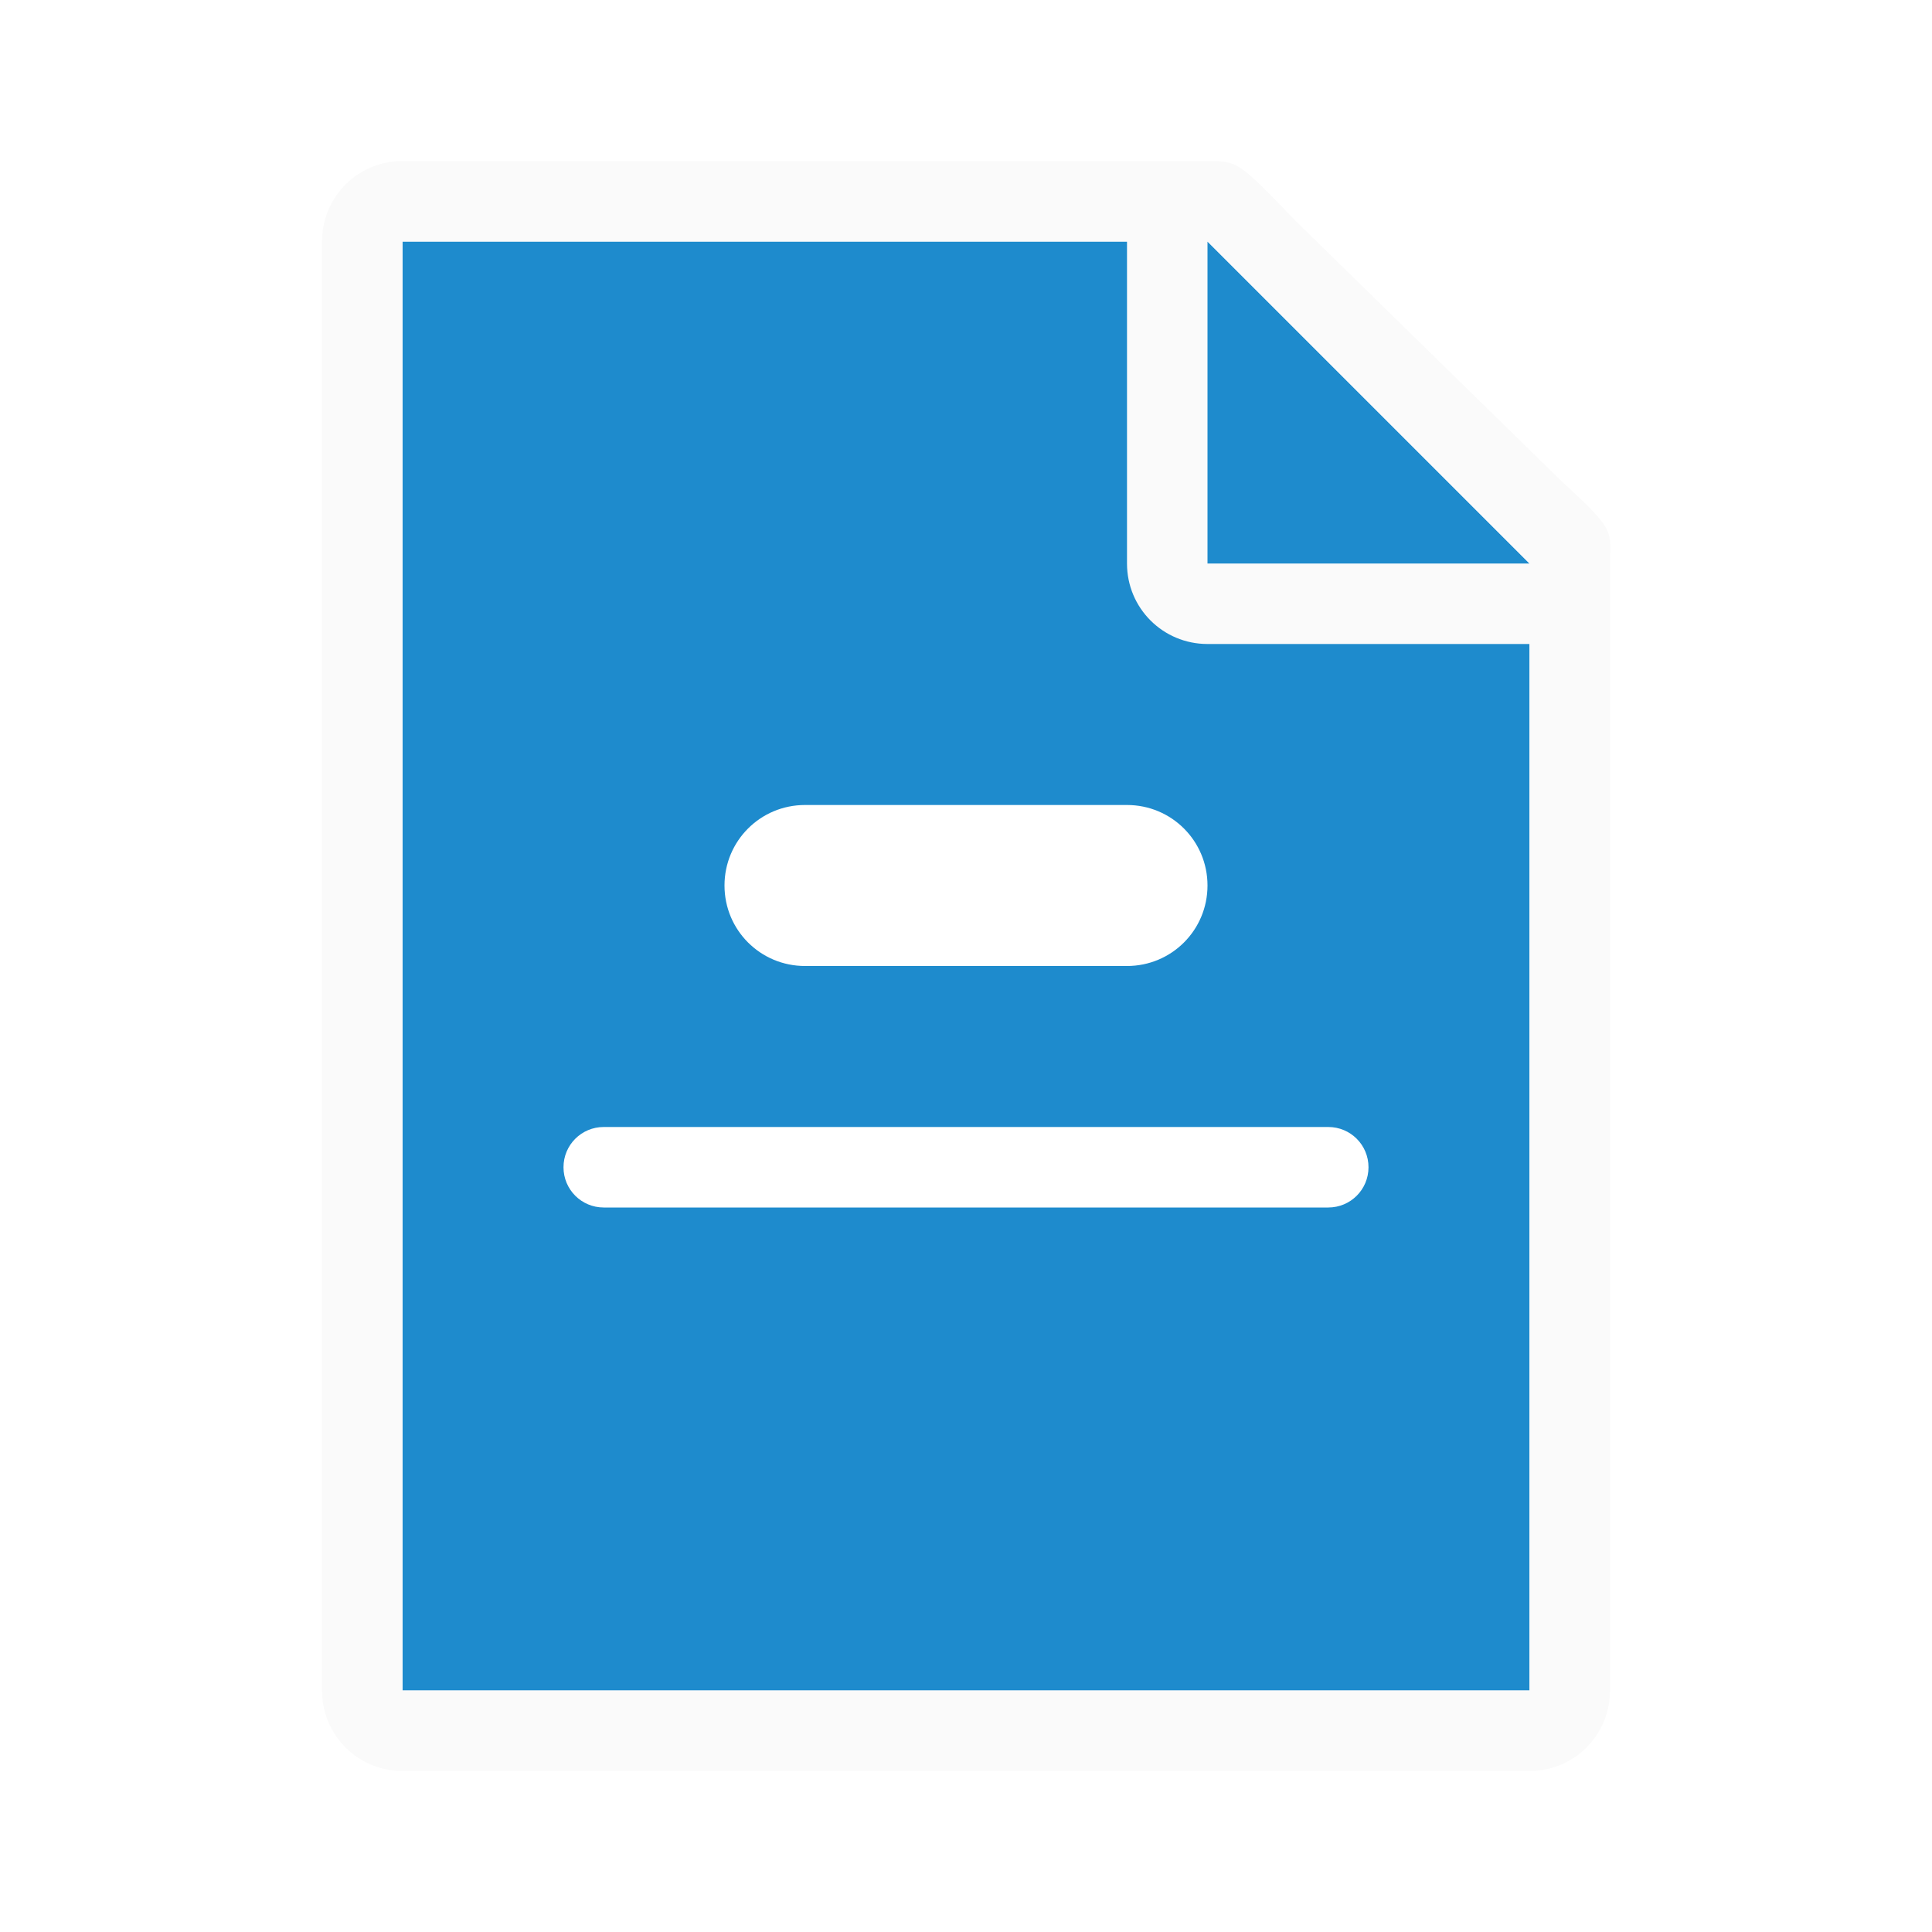
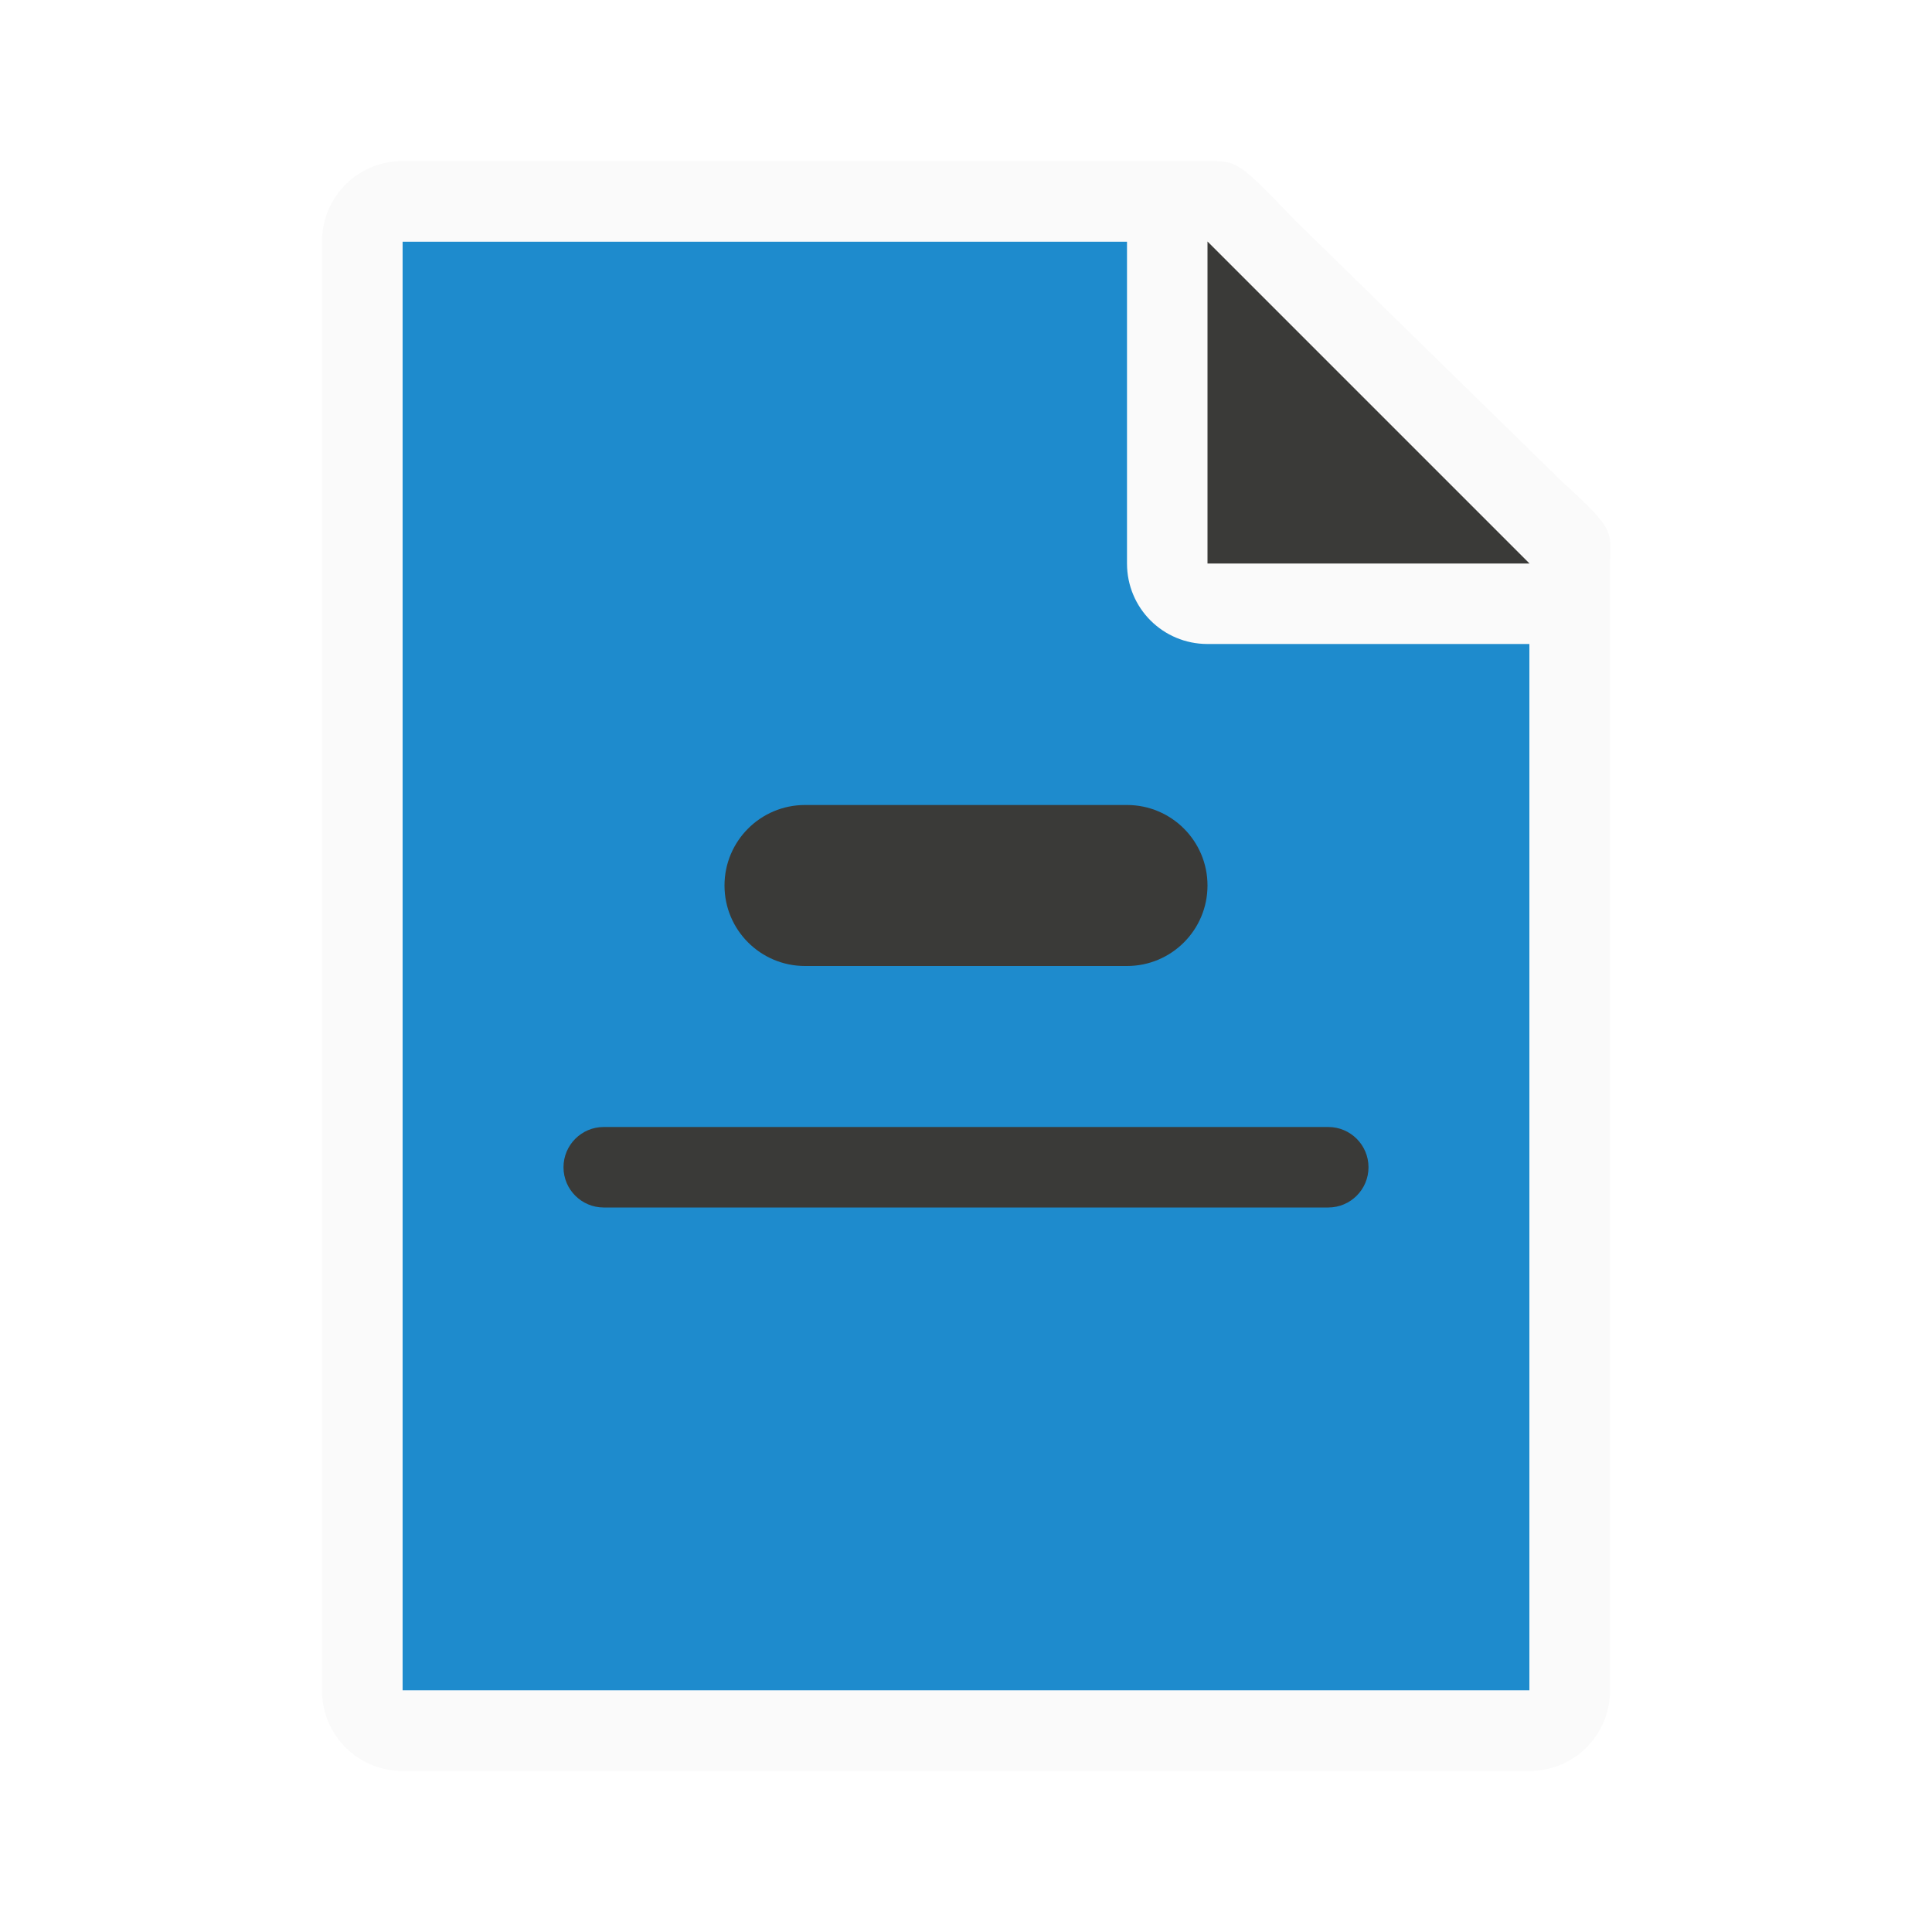
<svg xmlns="http://www.w3.org/2000/svg" viewBox="0 0 24 24">
-   <path d="m5 3v18h14v-14l-4-4zm5 7h4c.554 0 1 .446 1 1s-.446 1-1 1h-4c-.554 0-1-.446-1-1s.446-1 1-1zm-2.5 4h9c.277 0 .5.223.5.5s-.223.5-.5.5h-9c-.277 0-.5-.223-.5-.5s.223-.5.5-.5z" fill="#1e8bcd" />
-   <path d="m5 2c-.554 0-1 .446-1 1v18c0 .554.446 1 1 1h14c.554 0 1-.446 1-1v-10.109-3.641-.209c0-.451.098-.425-.605-1.066l-3.307-3.238c-.71-.737-.71-.736-1.094-.736h-.332-.662zm0 1h9v4c0 .554.446 1 1 1h4v13h-14zm10 0 4 4h-4z" fill="#fafafa" />
+   <path d="m5 3v18h14v-14.271l-4-3.729z" fill="#1e8bcd" />
+   <path d="m5 2c-.554 0-1 .446-1 1v18c0 .554.446 1 1 1h14c.554 0 1-.446 1-1v-10.109-3.641-.208c0-.451.099-.427-.605-1.068l-3.307-3.237c-.71-.737-.711-.737-1.095-.737h-.332-.662zm0 1h9v4c0 .554.446 1 1 1h4v13h-14z" fill="#fafafa" />
+   <g fill="#3a3a38">
+     <path d="m15 7h4l-4-4z" fill-rule="evenodd" />
+     <rect height="2" ry="1" width="6" x="9" y="10" />
+     <rect height="1" ry=".5" width="10" x="7" y="14" />
+   </g>
</svg>
